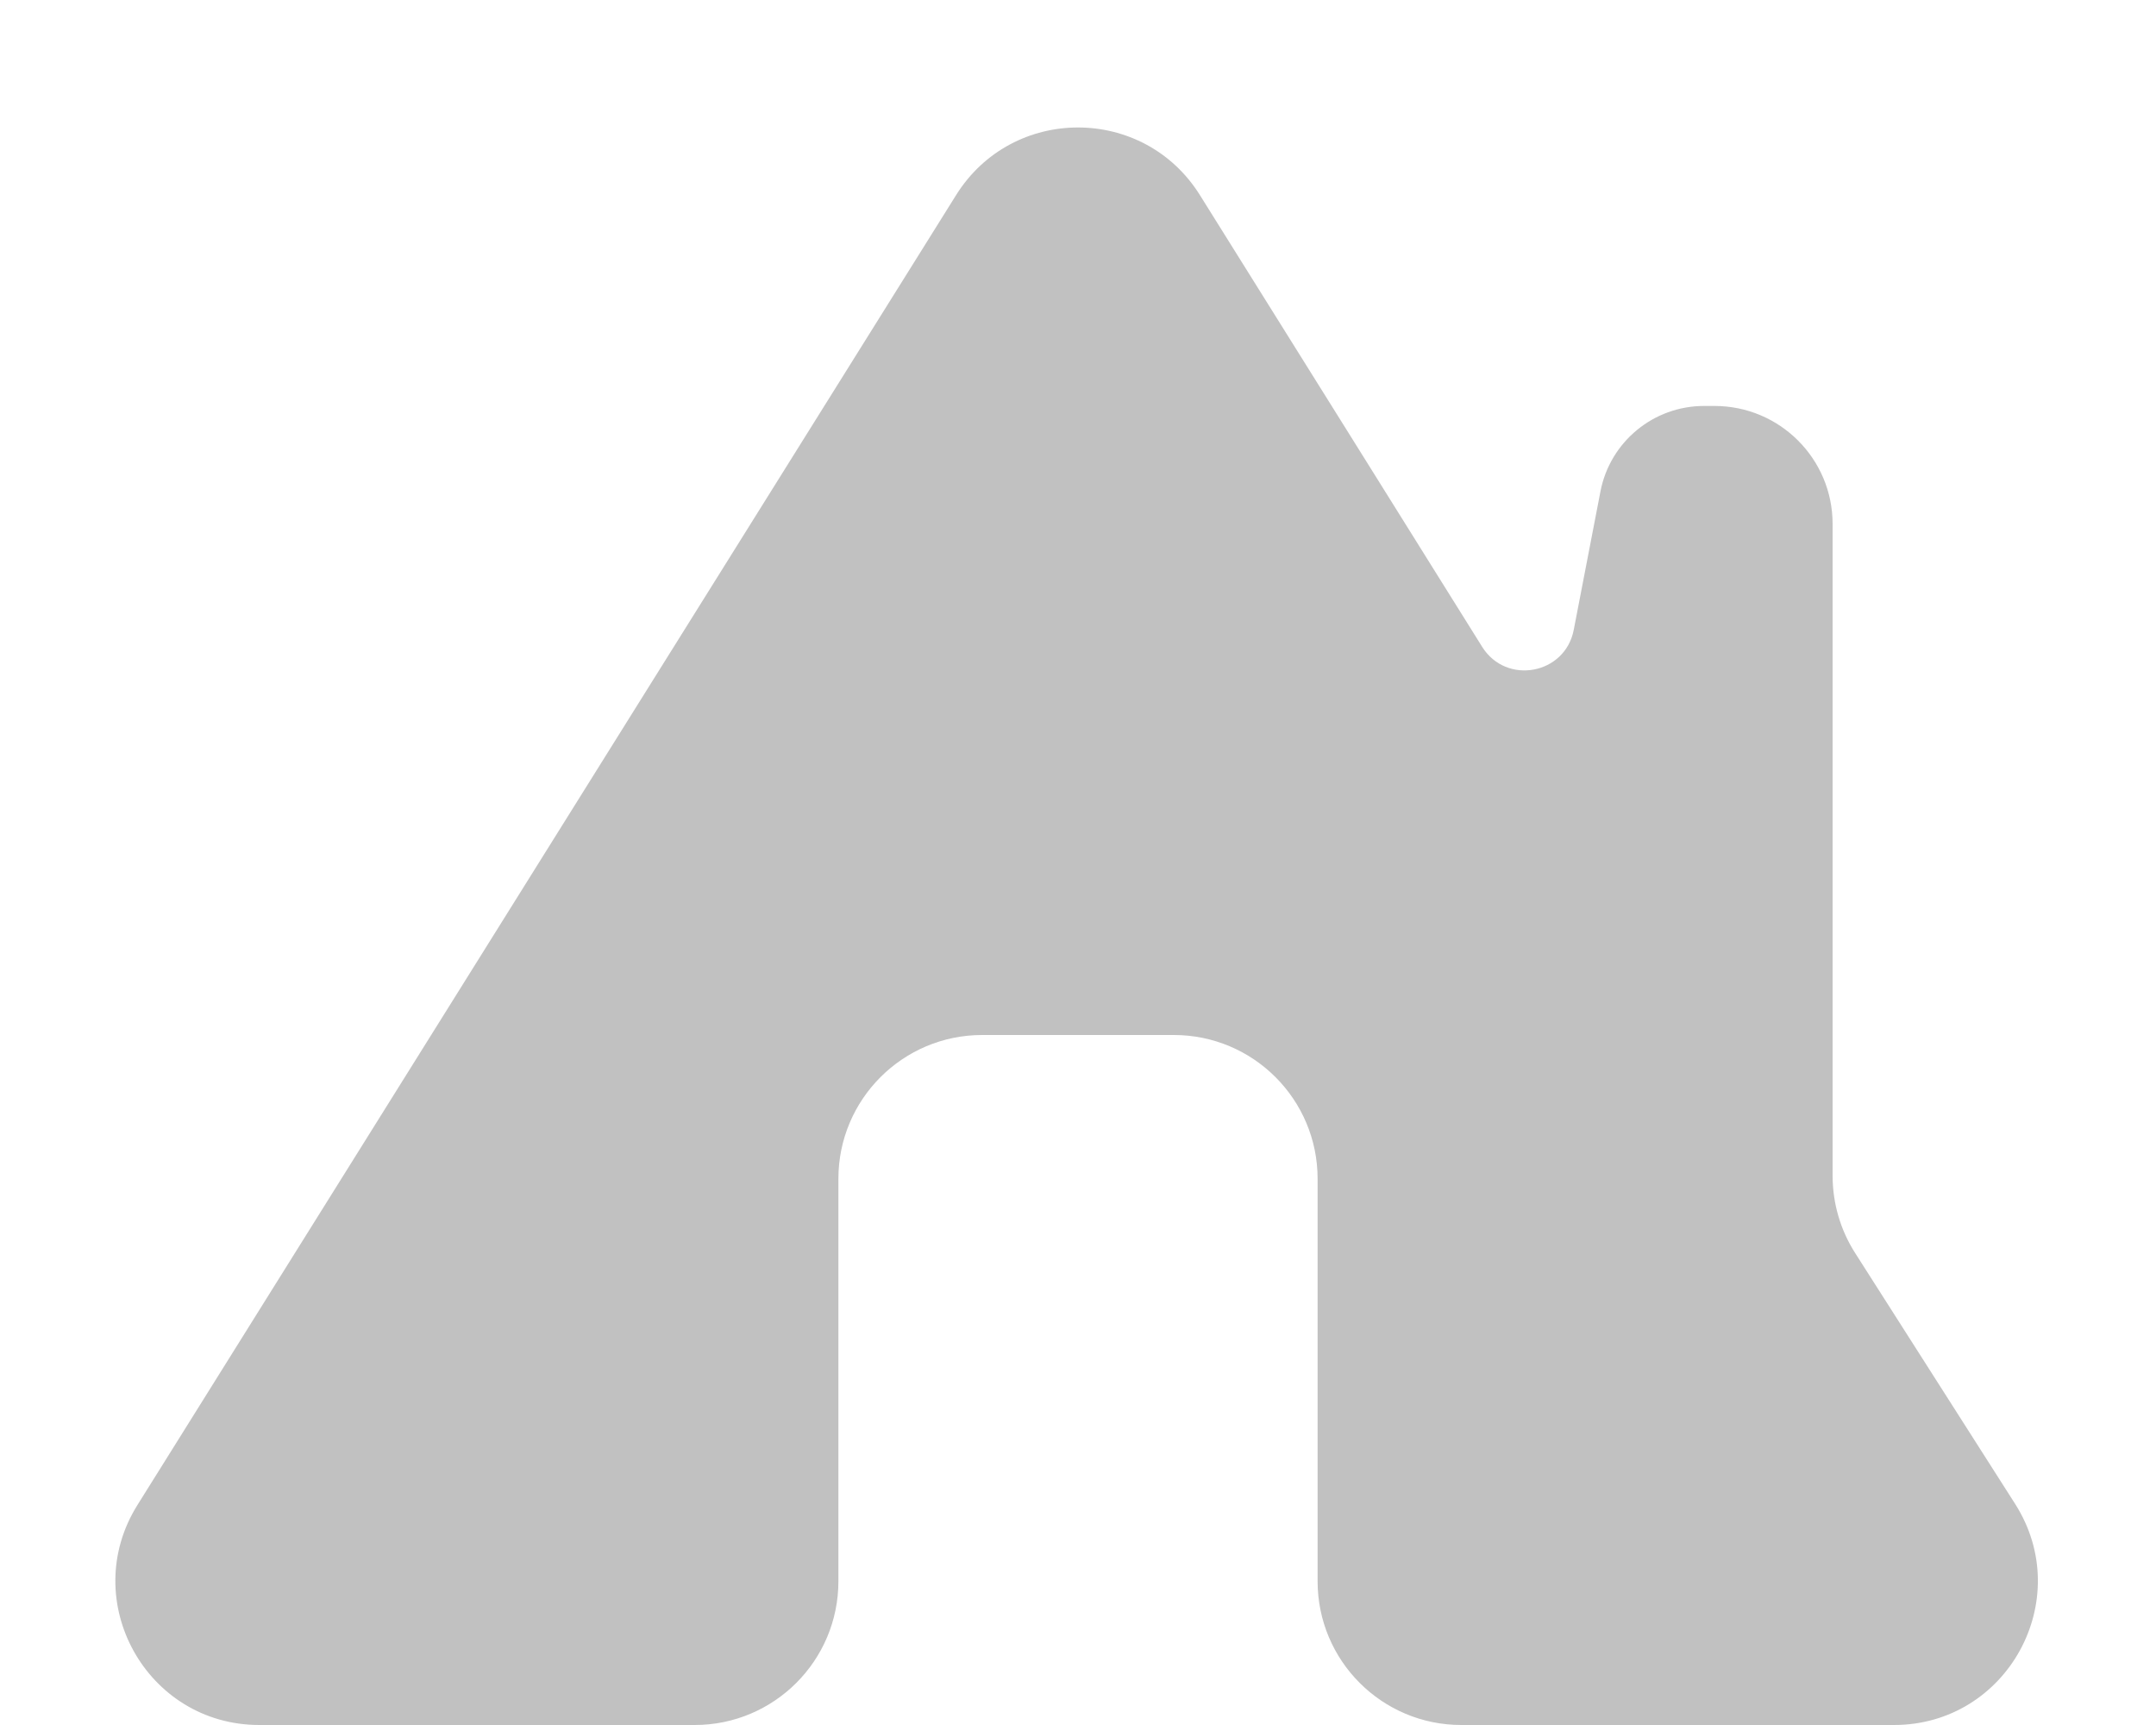
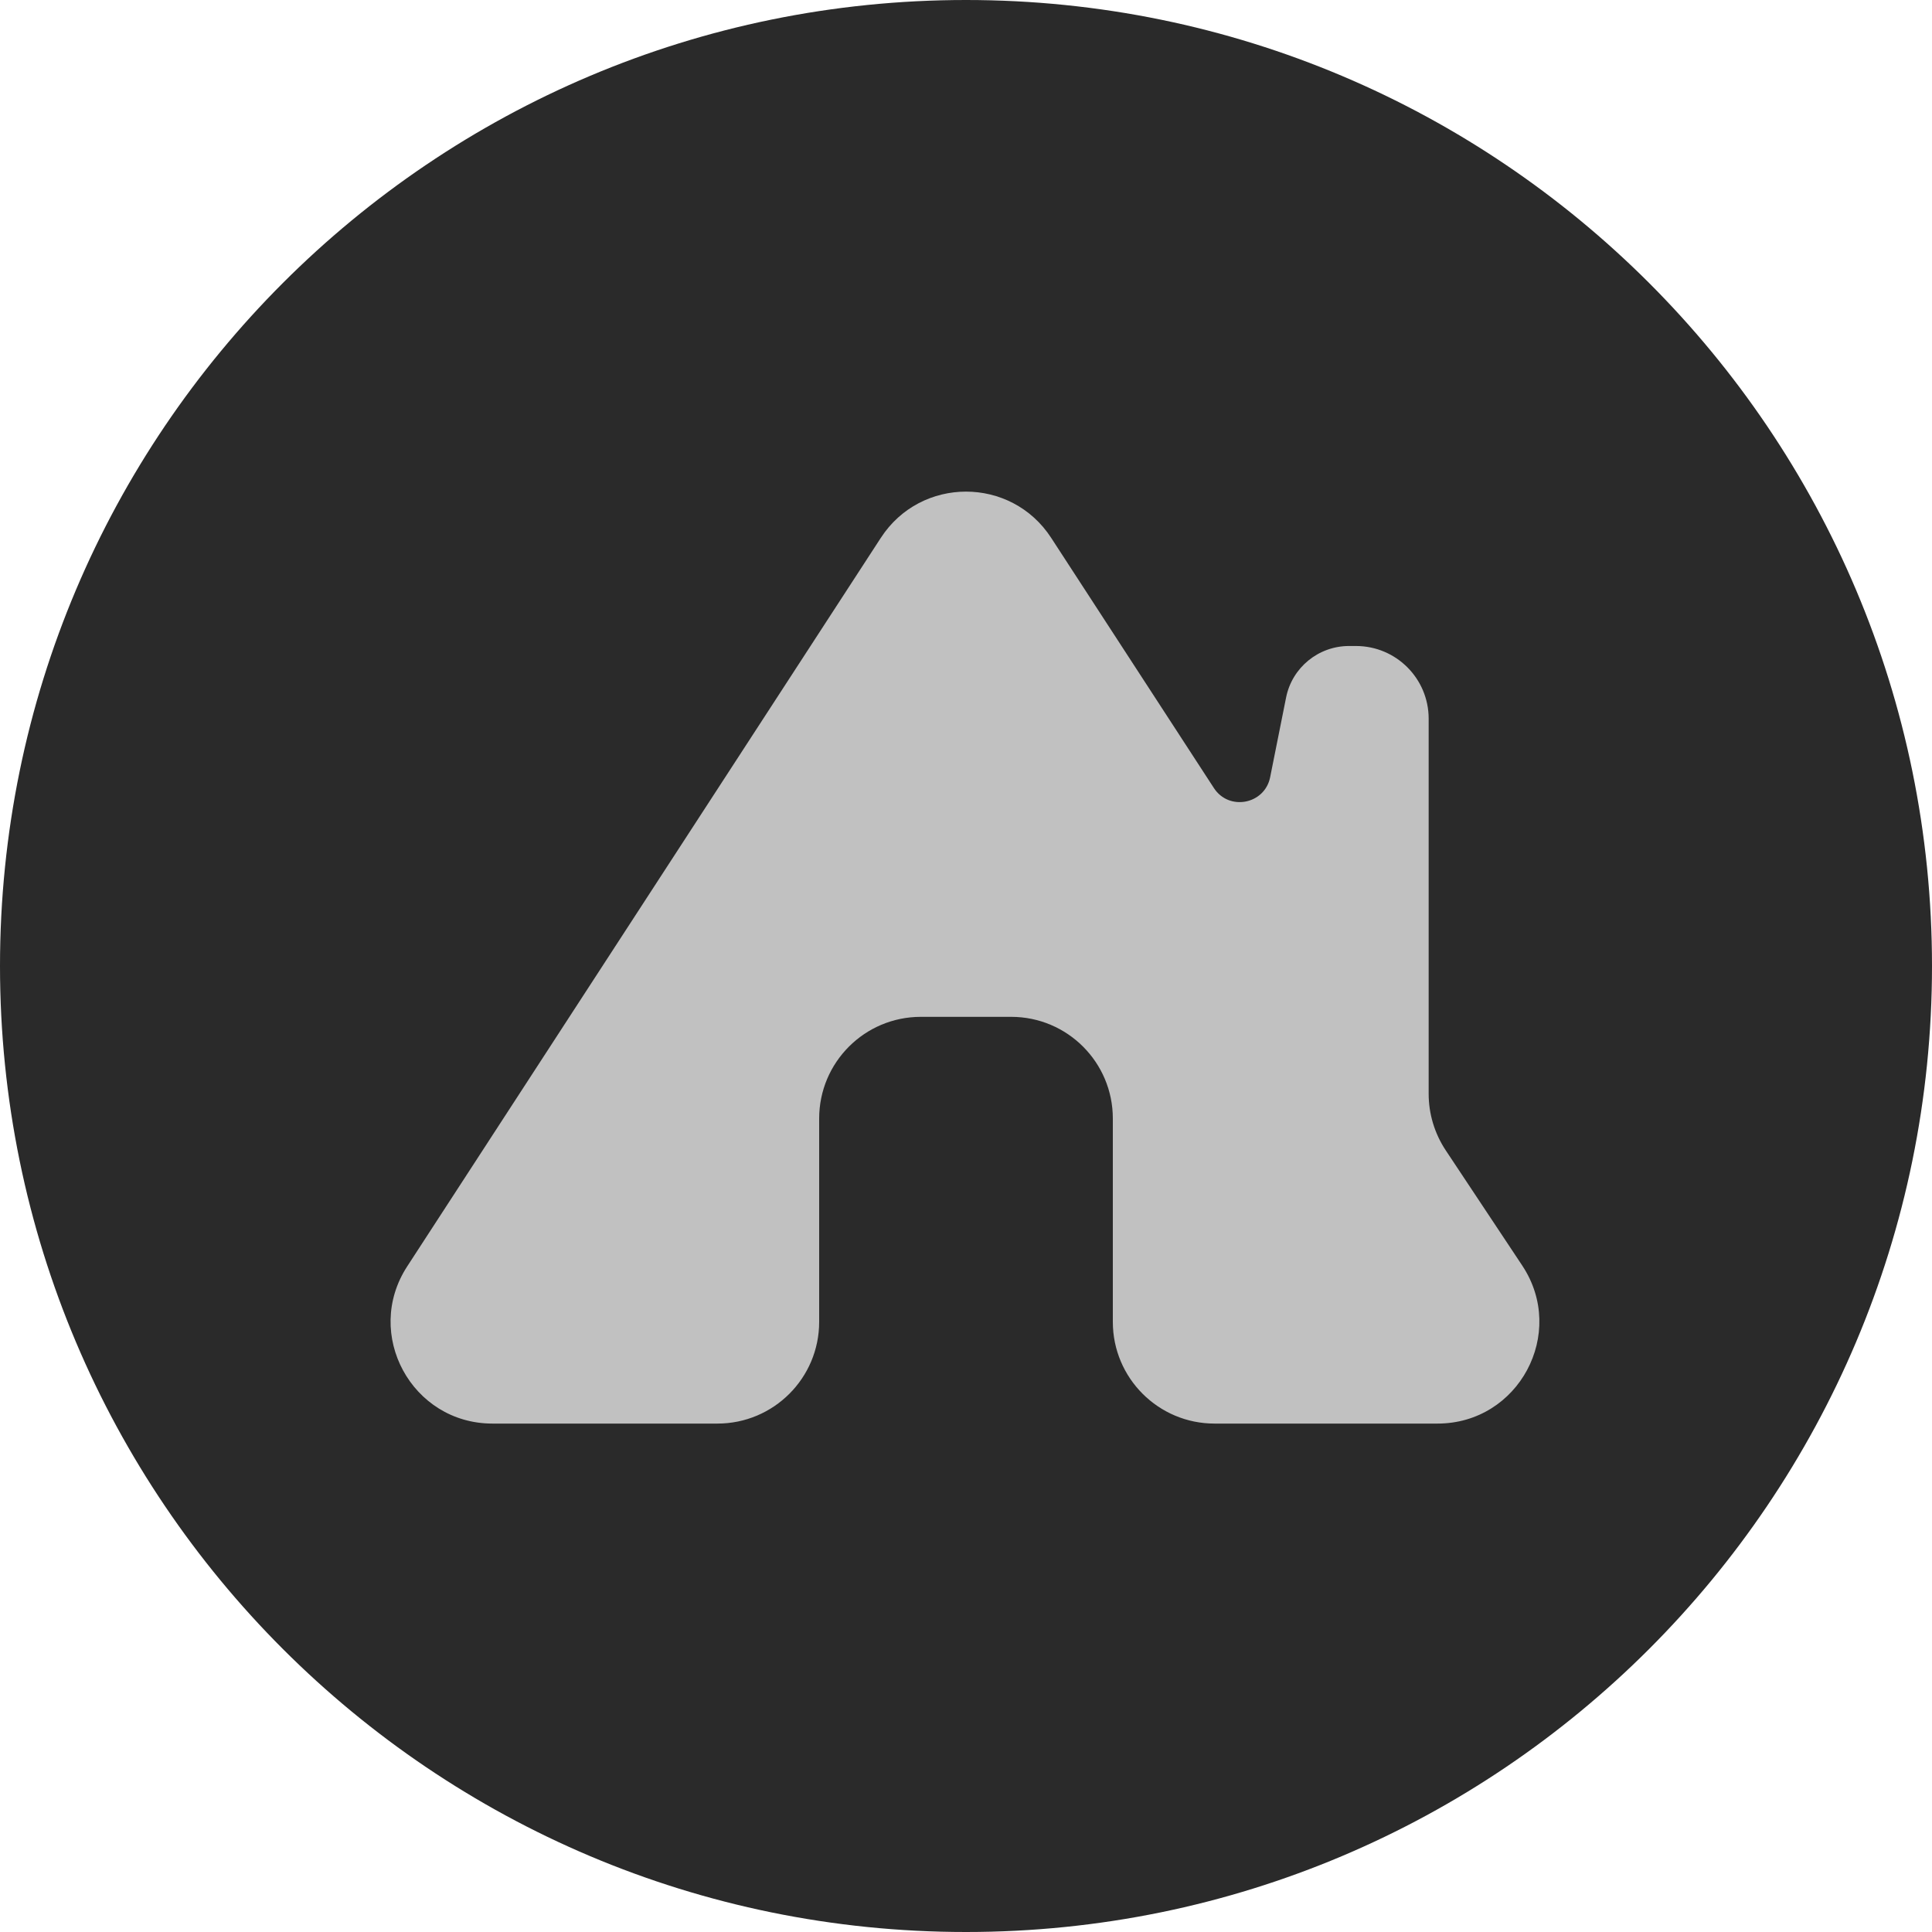
- <svg xmlns="http://www.w3.org/2000/svg" width="15" height="12" viewBox="0 0 15 12" fill="none">
-   <path d="M6.652 1.357L0.956 10.47C0.54 11.136 1.019 12 1.804 12H4.833C5.386 12 5.833 11.552 5.833 11V8.2C5.833 7.648 6.281 7.2 6.833 7.2H8.167C8.719 7.2 9.167 7.648 9.167 8.2V11C9.167 11.552 9.614 12 10.167 12H13.177C13.966 12 14.444 11.128 14.02 10.462L12.907 8.717C12.804 8.556 12.75 8.369 12.75 8.179V3.645C12.75 3.191 12.382 2.824 11.928 2.824H11.856C11.504 2.824 11.202 3.073 11.135 3.418L10.949 4.382C10.889 4.692 10.48 4.768 10.312 4.5L9.375 3L8.348 1.357C7.956 0.73 7.044 0.73 6.652 1.357Z" fill="#C1C1C1" />
+ <svg xmlns="http://www.w3.org/2000/svg" width="19" height="19" viewBox="0 0 19 19" fill="none">
+   <circle cx="9.5" cy="9.5" r="9.5" fill="#2A2A2A" />
+   <path d="M8.662 5.29L4.004 12.455C3.572 13.12 4.049 14 4.843 14H7.056C7.608 14 8.056 13.552 8.056 13V11C8.056 10.448 8.503 10 9.056 10H9.944C10.497 10 10.944 10.448 10.944 11V13C10.944 13.552 11.392 14 11.944 14H14.137C14.935 14 15.411 13.112 14.971 12.447L14.216 11.31C14.108 11.146 14.05 10.954 14.05 10.757V7.068C14.05 6.673 13.73 6.353 13.335 6.353H13.267C12.966 6.353 12.707 6.565 12.648 6.859L12.491 7.644C12.437 7.911 12.086 7.978 11.938 7.75L11.125 6.5L10.338 5.29C9.944 4.683 9.056 4.683 8.662 5.29Z" fill="#C1C1C1" />
</svg>
